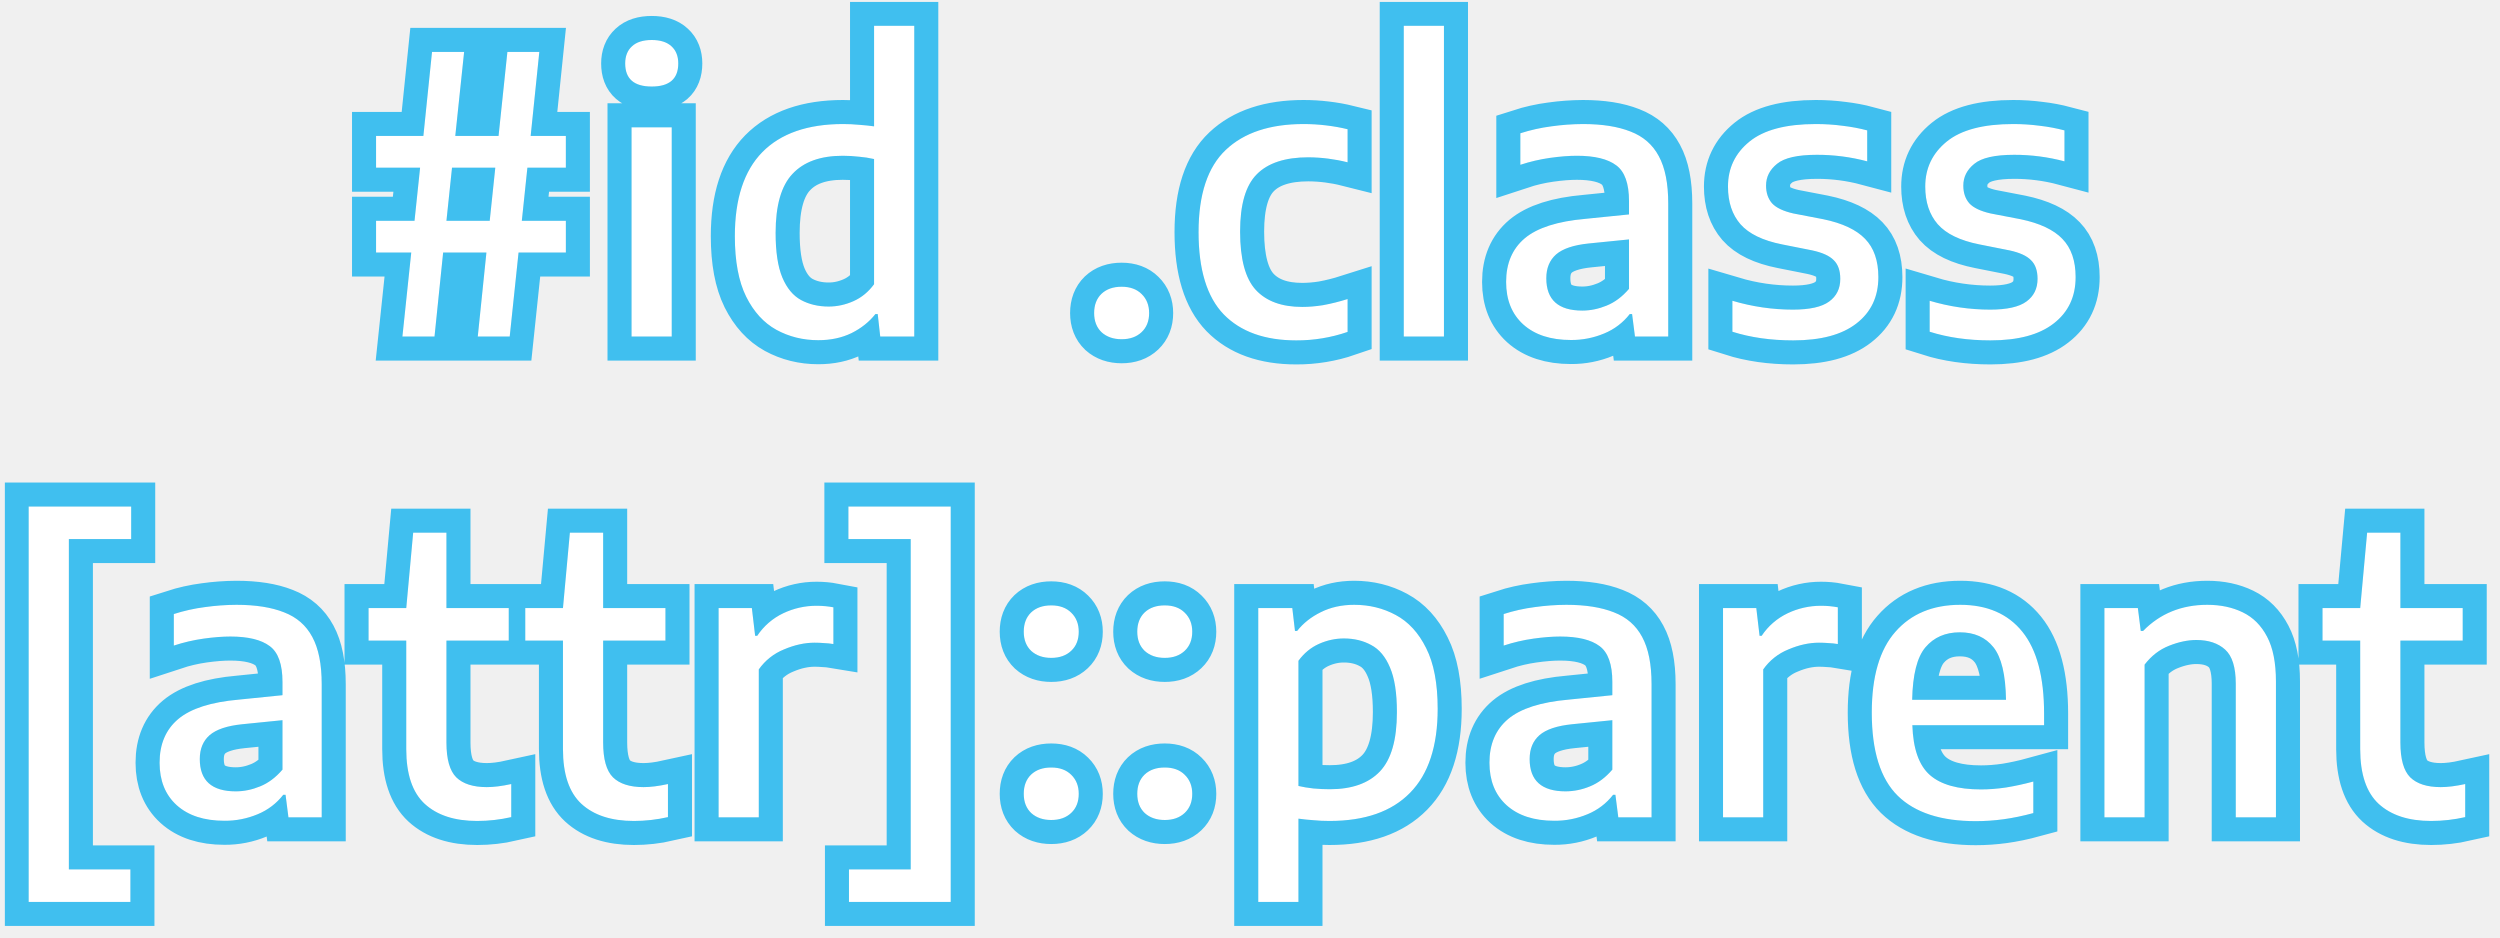
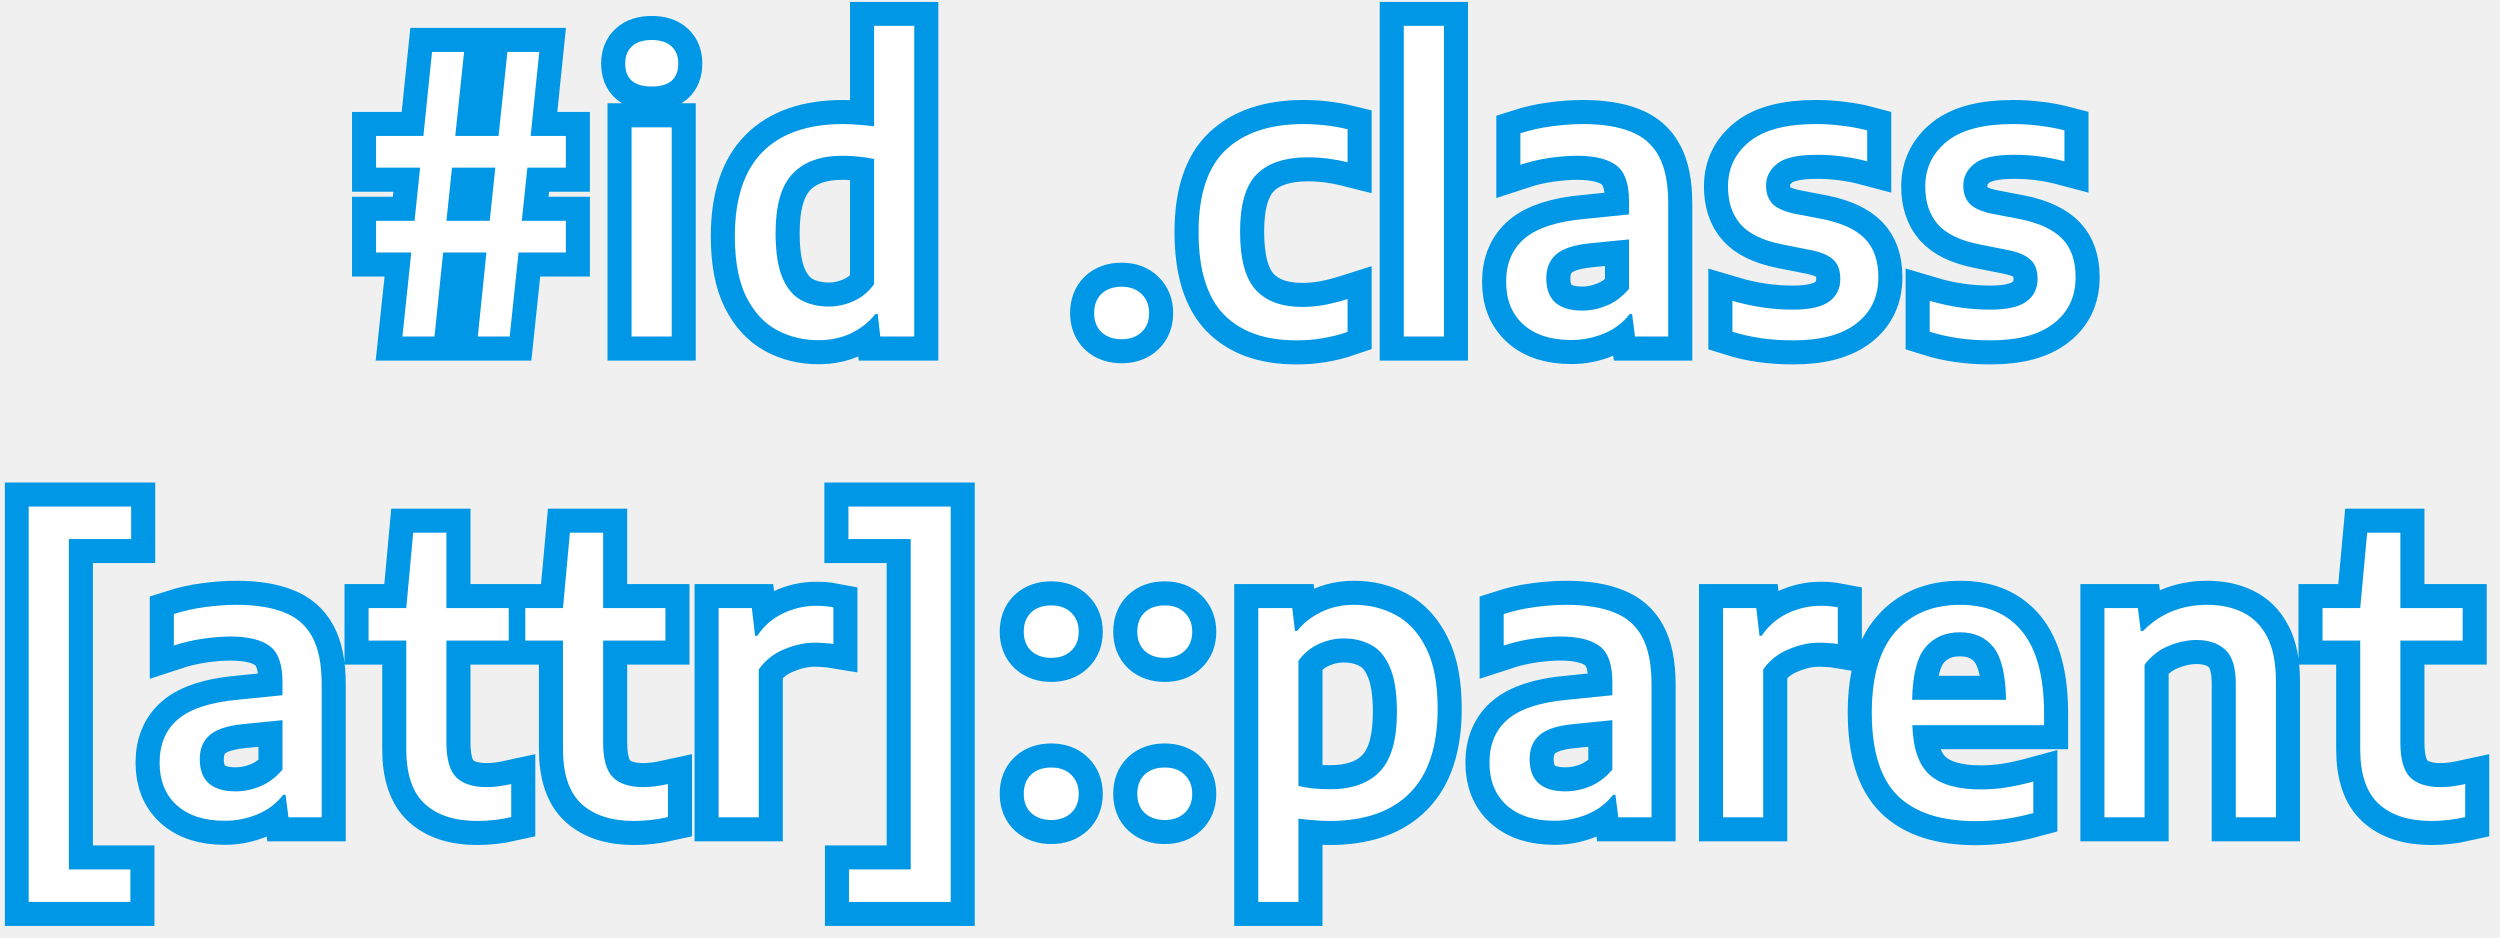
<svg xmlns="http://www.w3.org/2000/svg" width="208" height="78" fill="none">
  <mask id="path-1-outside-1_42:132" width="207" height="77" x=".385" y=".144" fill="#000" maskUnits="userSpaceOnUse">
    <path fill="#fff" d="M.385.144h207v77h-207z" />
    <path d="m33.48 28 .736-6.992h-2.928v-2.64h3.2l.464-4.416h-3.664v-2.64h3.936l.72-6.992h2.671l-.736 6.992h3.6l.736-6.992h2.656l-.72 6.992h2.928v2.64h-3.2l-.463 4.416h3.664v2.64h-3.936L42.408 28H39.75l.72-6.992h-3.6L36.151 28H33.48Zm3.664-9.632h3.6l.464-4.416h-3.6l-.464 4.416ZM52.544 28V10.592h3.344V28h-3.344Zm1.68-20.8c-1.472 0-2.208-.64-2.208-1.92 0-.608.186-1.083.56-1.424.373-.352.922-.528 1.648-.528.725 0 1.274.176 1.648.528.373.341.56.816.56 1.424 0 1.28-.736 1.92-2.209 1.92Zm13.858 21.104c-1.269 0-2.431-.288-3.487-.864-1.046-.576-1.883-1.493-2.512-2.752-.63-1.27-.944-2.95-.944-5.04 0-3.104.762-5.435 2.287-6.992 1.537-1.557 3.776-2.336 6.72-2.336.448 0 .897.021 1.344.064.449.032.86.075 1.233.128V2.144h3.344V28h-2.832l-.209-1.872h-.191c-.512.65-1.174 1.179-1.984 1.584-.811.395-1.734.592-2.769.592Zm.865-2.8c.703 0 1.391-.15 2.063-.448.672-.299 1.243-.768 1.712-1.408V13.232a8.59 8.59 0 0 0-1.231-.192c-.47-.053-.928-.08-1.376-.08-1.846 0-3.238.501-4.176 1.504-.94.992-1.408 2.63-1.408 4.912 0 1.579.186 2.816.56 3.712.373.885.89 1.51 1.552 1.872.671.363 1.44.544 2.303.544Zm24.373 2.72c-.683 0-1.237-.192-1.664-.576-.416-.395-.624-.928-.624-1.6s.203-1.205.608-1.6c.416-.395.976-.592 1.68-.592s1.259.203 1.664.608c.416.405.624.933.624 1.584 0 .661-.208 1.19-.624 1.584-.416.395-.97.592-1.664.592Zm14.528.096c-2.614 0-4.624-.72-6.032-2.16-1.398-1.45-2.096-3.733-2.096-6.848 0-3.136.757-5.419 2.272-6.848 1.514-1.43 3.669-2.144 6.464-2.144.629 0 1.253.037 1.872.112.629.075 1.226.181 1.792.32v2.752a13.699 13.699 0 0 0-3.264-.416c-1.931 0-3.36.47-4.288 1.408-.928.928-1.392 2.517-1.392 4.768 0 2.293.437 3.915 1.312 4.864.874.939 2.16 1.408 3.856 1.408.544 0 1.12-.048 1.728-.144a16.87 16.87 0 0 0 2.048-.512v2.736a12.96 12.96 0 0 1-4.272.704Zm8.945-.32V2.144h3.344V28h-3.344Zm13.908.288c-1.685 0-3.008-.432-3.968-1.296-.949-.864-1.424-2.043-1.424-3.536 0-1.547.518-2.757 1.552-3.632 1.046-.875 2.726-1.413 5.04-1.616l3.632-.368v-1.104c0-1.461-.352-2.453-1.056-2.976-.704-.533-1.797-.8-3.28-.8-.661 0-1.408.059-2.24.176a14.27 14.27 0 0 0-2.464.576v-2.624a14.562 14.562 0 0 1 2.576-.576 19.606 19.606 0 0 1 2.64-.192c1.59 0 2.907.208 3.952.624 1.056.405 1.84 1.088 2.352 2.048.523.96.784 2.272.784 3.936V28h-2.768l-.24-1.872h-.192a5.175 5.175 0 0 1-2.128 1.616 7 7 0 0 1-2.768.544Zm-2.048-5.136c0 1.792.998 2.688 2.992 2.688.683 0 1.36-.139 2.032-.416.683-.277 1.302-.741 1.856-1.392V19.92l-3.344.336c-1.258.128-2.165.432-2.72.912-.544.48-.816 1.141-.816 1.984Zm20.538 5.168c-1.856 0-3.541-.24-5.056-.72v-2.576c1.654.49 3.334.736 5.041.736 1.397 0 2.4-.224 3.008-.672.618-.448.927-1.077.927-1.888 0-.683-.181-1.2-.543-1.552-.352-.363-.95-.635-1.793-.816l-2.495-.496c-1.611-.32-2.769-.88-3.473-1.68-.693-.8-1.039-1.845-1.039-3.136 0-1.525.597-2.773 1.792-3.744 1.194-.97 3.034-1.456 5.519-1.456.768 0 1.51.048 2.224.144.726.085 1.409.213 2.049.384v2.576a16.14 16.14 0 0 0-4.192-.544c-1.601 0-2.704.25-3.312.752-.608.49-.912 1.093-.912 1.808 0 .597.165 1.088.496 1.472.341.373.933.656 1.776.848l2.496.48c1.589.33 2.746.875 3.472 1.632.736.757 1.104 1.819 1.104 3.184 0 1.632-.608 2.917-1.824 3.856-1.206.939-2.961 1.408-5.265 1.408Zm16.413 0c-1.856 0-3.541-.24-5.056-.72v-2.576a17.62 17.62 0 0 0 5.04.736c1.397 0 2.4-.224 3.008-.672.619-.448.928-1.077.928-1.888 0-.683-.181-1.2-.544-1.552-.352-.363-.949-.635-1.792-.816l-2.496-.496c-1.611-.32-2.768-.88-3.472-1.68-.693-.8-1.04-1.845-1.04-3.136 0-1.525.597-2.773 1.792-3.744 1.195-.97 3.035-1.456 5.52-1.456a16.7 16.7 0 0 1 2.224.144 14.54 14.54 0 0 1 2.048.384v2.576a16.14 16.14 0 0 0-4.192-.544c-1.6 0-2.704.25-3.312.752-.608.49-.912 1.093-.912 1.808 0 .597.165 1.088.496 1.472.341.373.933.656 1.776.848l2.496.48c1.589.33 2.747.875 3.472 1.632.736.757 1.104 1.819 1.104 3.184 0 1.632-.608 2.917-1.824 3.856-1.205.939-2.96 1.408-5.264 1.408ZM2.385 75.04V42.144h8.529v2.704H5.73v27.488h5.12v2.704H2.386Zm16.285-6.752c-1.685 0-3.008-.432-3.968-1.296-.95-.864-1.424-2.043-1.424-3.536 0-1.547.517-2.757 1.552-3.632 1.045-.875 2.725-1.413 5.04-1.616l3.632-.368v-1.104c0-1.461-.352-2.453-1.056-2.976-.704-.533-1.797-.8-3.28-.8-.661 0-1.408.059-2.24.176a14.27 14.27 0 0 0-2.464.576v-2.624a14.542 14.542 0 0 1 2.576-.576 19.599 19.599 0 0 1 2.64-.192c1.59 0 2.907.208 3.952.624 1.056.405 1.84 1.088 2.352 2.048.523.96.784 2.272.784 3.936V68h-2.768l-.24-1.872h-.192a5.18 5.18 0 0 1-2.128 1.616 7.002 7.002 0 0 1-2.768.544Zm-2.048-5.136c0 1.792.997 2.688 2.992 2.688.683 0 1.36-.139 2.032-.416.683-.277 1.301-.741 1.856-1.392V59.92l-3.344.336c-1.259.128-2.165.432-2.72.912-.544.48-.816 1.141-.816 1.984Zm23.082 5.152c-1.877 0-3.333-.475-4.368-1.424-1.024-.95-1.536-2.47-1.536-4.56v-9.024h-3.136v-2.704H33.8l.576-6.272h2.768v6.272h5.184v2.704h-5.184v8.48c0 1.387.272 2.352.816 2.896.555.544 1.403.816 2.544.816.576 0 1.254-.085 2.032-.256v2.752c-.938.213-1.882.32-2.832.32Zm13.038 0c-1.878 0-3.334-.475-4.368-1.424-1.024-.95-1.536-2.47-1.536-4.56v-9.024h-3.136v-2.704h3.136l.576-6.272h2.768v6.272h5.184v2.704h-5.184v8.48c0 1.387.272 2.352.816 2.896.554.544 1.402.816 2.544.816.576 0 1.253-.085 2.032-.256v2.752c-.939.213-1.883.32-2.832.32ZM59.787 68V50.592h2.768l.272 2.304h.176a5.364 5.364 0 0 1 2.16-1.872 6.402 6.402 0 0 1 2.784-.624c.48 0 .944.043 1.392.128v3.056a6.295 6.295 0 0 0-.784-.08 9.455 9.455 0 0 0-.784-.032c-.821 0-1.67.187-2.544.56a4.692 4.692 0 0 0-2.096 1.664V68h-3.344Zm10.848 7.04v-2.704h5.136V44.848h-5.184v-2.704H79.1V75.04h-8.464Zm16.829-6.816c-.683 0-1.238-.192-1.664-.576-.416-.395-.624-.928-.624-1.6s.202-1.205.608-1.6c.416-.395.976-.592 1.68-.592s1.258.203 1.664.608c.416.405.624.933.624 1.584 0 .661-.208 1.19-.624 1.584-.416.395-.97.592-1.664.592Zm0-13.488c-.683 0-1.238-.192-1.664-.576-.416-.395-.624-.928-.624-1.6s.202-1.205.608-1.6c.416-.395.976-.592 1.68-.592s1.258.203 1.664.608c.416.405.624.933.624 1.584 0 .661-.208 1.19-.624 1.584-.416.395-.97.592-1.664.592Zm9.443 13.488c-.682 0-1.237-.192-1.663-.576-.416-.395-.624-.928-.624-1.6s.202-1.205.608-1.6c.416-.395.976-.592 1.68-.592s1.258.203 1.663.608c.416.405.624.933.624 1.584 0 .661-.207 1.19-.623 1.584-.416.395-.971.592-1.665.592Zm0-13.488c-.682 0-1.237-.192-1.663-.576-.416-.395-.624-.928-.624-1.6s.202-1.205.608-1.6c.416-.395.976-.592 1.68-.592s1.258.203 1.663.608c.416.405.624.933.624 1.584 0 .661-.207 1.19-.623 1.584-.416.395-.971.592-1.665.592Zm7.78 20.304V50.592h2.832l.224 1.904h.176c.512-.65 1.174-1.173 1.984-1.568.811-.405 1.734-.608 2.768-.608 1.259 0 2.411.283 3.456.848 1.056.565 1.899 1.483 2.528 2.752.64 1.259.96 2.944.96 5.056 0 3.104-.768 5.435-2.304 6.992-1.525 1.557-3.76 2.336-6.704 2.336-.448 0-.896-.021-1.344-.064a17.709 17.709 0 0 1-1.232-.128v6.928h-3.344Zm5.952-9.376c1.846 0 3.238-.496 4.176-1.488.939-.992 1.408-2.635 1.408-4.928 0-1.59-.192-2.827-.576-3.712-.373-.896-.896-1.52-1.568-1.872-.661-.363-1.418-.544-2.272-.544-.704 0-1.392.15-2.064.448-.672.299-1.242.768-1.712 1.408v10.416c.352.085.763.155 1.232.208.47.043.928.064 1.376.064Zm18.675 2.624c-1.686 0-3.008-.432-3.968-1.296-.95-.864-1.424-2.043-1.424-3.536 0-1.547.517-2.757 1.552-3.632 1.045-.875 2.725-1.413 5.04-1.616l3.632-.368v-1.104c0-1.461-.352-2.453-1.056-2.976-.704-.533-1.798-.8-3.28-.8-.662 0-1.408.059-2.24.176-.832.117-1.654.31-2.464.576v-2.624a14.522 14.522 0 0 1 2.576-.576 19.583 19.583 0 0 1 2.64-.192c1.589 0 2.906.208 3.952.624 1.056.405 1.84 1.088 2.352 2.048.522.96.784 2.272.784 3.936V68h-2.768l-.24-1.872h-.192a5.181 5.181 0 0 1-2.128 1.616 7.004 7.004 0 0 1-2.768.544Zm-2.048-5.136c0 1.792.997 2.688 2.992 2.688a5.29 5.29 0 0 0 2.032-.416c.682-.277 1.301-.741 1.856-1.392V59.92l-3.344.336c-1.259.128-2.166.432-2.72.912-.544.48-.816 1.141-.816 1.984ZM143.356 68V50.592h2.768l.272 2.304h.176a5.36 5.36 0 0 1 2.16-1.872 6.404 6.404 0 0 1 2.784-.624c.48 0 .944.043 1.392.128v3.056a6.288 6.288 0 0 0-.784-.08 9.447 9.447 0 0 0-.784-.032c-.821 0-1.669.187-2.544.56a4.691 4.691 0 0 0-2.096 1.664V68h-3.344Zm21.032.32c-2.89 0-5.056-.704-6.496-2.112-1.44-1.419-2.16-3.723-2.16-6.912 0-3.008.656-5.253 1.968-6.736 1.312-1.493 3.11-2.24 5.392-2.24 2.24 0 3.963.747 5.168 2.24 1.206 1.493 1.808 3.765 1.808 6.816v.96h-10.96c.064 1.963.55 3.344 1.456 4.144.907.8 2.326 1.2 4.256 1.2.662 0 1.355-.053 2.08-.16a22.433 22.433 0 0 0 2.272-.496v2.624c-.864.235-1.685.405-2.464.512-.778.107-1.552.16-2.32.16Zm-1.328-15.712c-1.205 0-2.16.416-2.864 1.248-.693.821-1.061 2.277-1.104 4.368h7.808c-.032-2.08-.378-3.536-1.04-4.368-.661-.832-1.594-1.248-2.8-1.248ZM175.087 68V50.592h2.784l.24 1.904h.192c1.419-1.45 3.2-2.176 5.344-2.176 1.11 0 2.091.208 2.944.624.864.416 1.542 1.093 2.032 2.032.491.928.736 2.17.736 3.728V68h-3.344V56.88c0-1.355-.293-2.299-.88-2.832-.586-.533-1.386-.8-2.4-.8-.714 0-1.472.16-2.272.48-.789.31-1.466.832-2.032 1.568V68h-3.344Zm27.186.304c-1.877 0-3.333-.475-4.368-1.424-1.024-.95-1.536-2.47-1.536-4.56v-9.024h-3.136v-2.704h3.136l.576-6.272h2.768v6.272h5.184v2.704h-5.184v8.48c0 1.387.272 2.352.816 2.896.555.544 1.403.816 2.544.816.576 0 1.253-.085 2.032-.256v2.752c-.939.213-1.883.32-2.832.32Z" />
  </mask>
  <path fill="#fff" d="m33.48 28 .736-6.992h-2.928v-2.64h3.2l.464-4.416h-3.664v-2.64h3.936l.72-6.992h2.671l-.736 6.992h3.6l.736-6.992h2.656l-.72 6.992h2.928v2.64h-3.2l-.463 4.416h3.664v2.64h-3.936L42.408 28H39.75l.72-6.992h-3.6L36.151 28H33.48Zm3.664-9.632h3.6l.464-4.416h-3.6l-.464 4.416ZM52.544 28V10.592h3.344V28h-3.344Zm1.68-20.8c-1.472 0-2.208-.64-2.208-1.92 0-.608.186-1.083.56-1.424.373-.352.922-.528 1.648-.528.725 0 1.274.176 1.648.528.373.341.56.816.56 1.424 0 1.28-.736 1.92-2.209 1.92Zm13.858 21.104c-1.269 0-2.431-.288-3.487-.864-1.046-.576-1.883-1.493-2.512-2.752-.63-1.27-.944-2.95-.944-5.04 0-3.104.762-5.435 2.287-6.992 1.537-1.557 3.776-2.336 6.72-2.336.448 0 .897.021 1.344.064.449.032.86.075 1.233.128V2.144h3.344V28h-2.832l-.209-1.872h-.191c-.512.65-1.174 1.179-1.984 1.584-.811.395-1.734.592-2.769.592Zm.865-2.8c.703 0 1.391-.15 2.063-.448.672-.299 1.243-.768 1.712-1.408V13.232a8.59 8.59 0 0 0-1.231-.192c-.47-.053-.928-.08-1.376-.08-1.846 0-3.238.501-4.176 1.504-.94.992-1.408 2.63-1.408 4.912 0 1.579.186 2.816.56 3.712.373.885.89 1.51 1.552 1.872.671.363 1.44.544 2.303.544Zm24.373 2.72c-.683 0-1.237-.192-1.664-.576-.416-.395-.624-.928-.624-1.6s.203-1.205.608-1.6c.416-.395.976-.592 1.68-.592s1.259.203 1.664.608c.416.405.624.933.624 1.584 0 .661-.208 1.19-.624 1.584-.416.395-.97.592-1.664.592Zm14.528.096c-2.614 0-4.624-.72-6.032-2.16-1.398-1.45-2.096-3.733-2.096-6.848 0-3.136.757-5.419 2.272-6.848 1.514-1.43 3.669-2.144 6.464-2.144.629 0 1.253.037 1.872.112.629.075 1.226.181 1.792.32v2.752a13.699 13.699 0 0 0-3.264-.416c-1.931 0-3.36.47-4.288 1.408-.928.928-1.392 2.517-1.392 4.768 0 2.293.437 3.915 1.312 4.864.874.939 2.16 1.408 3.856 1.408.544 0 1.12-.048 1.728-.144a16.87 16.87 0 0 0 2.048-.512v2.736a12.96 12.96 0 0 1-4.272.704Zm8.945-.32V2.144h3.344V28h-3.344Zm13.908.288c-1.685 0-3.008-.432-3.968-1.296-.949-.864-1.424-2.043-1.424-3.536 0-1.547.518-2.757 1.552-3.632 1.046-.875 2.726-1.413 5.04-1.616l3.632-.368v-1.104c0-1.461-.352-2.453-1.056-2.976-.704-.533-1.797-.8-3.28-.8-.661 0-1.408.059-2.24.176a14.27 14.27 0 0 0-2.464.576v-2.624a14.562 14.562 0 0 1 2.576-.576 19.606 19.606 0 0 1 2.64-.192c1.59 0 2.907.208 3.952.624 1.056.405 1.84 1.088 2.352 2.048.523.96.784 2.272.784 3.936V28h-2.768l-.24-1.872h-.192a5.175 5.175 0 0 1-2.128 1.616 7 7 0 0 1-2.768.544Zm-2.048-5.136c0 1.792.998 2.688 2.992 2.688.683 0 1.36-.139 2.032-.416.683-.277 1.302-.741 1.856-1.392V19.92l-3.344.336c-1.258.128-2.165.432-2.72.912-.544.48-.816 1.141-.816 1.984Zm20.538 5.168c-1.856 0-3.541-.24-5.056-.72v-2.576c1.654.49 3.334.736 5.041.736 1.397 0 2.4-.224 3.008-.672.618-.448.927-1.077.927-1.888 0-.683-.181-1.2-.543-1.552-.352-.363-.95-.635-1.793-.816l-2.495-.496c-1.611-.32-2.769-.88-3.473-1.68-.693-.8-1.039-1.845-1.039-3.136 0-1.525.597-2.773 1.792-3.744 1.194-.97 3.034-1.456 5.519-1.456.768 0 1.51.048 2.224.144.726.085 1.409.213 2.049.384v2.576a16.14 16.14 0 0 0-4.192-.544c-1.601 0-2.704.25-3.312.752-.608.49-.912 1.093-.912 1.808 0 .597.165 1.088.496 1.472.341.373.933.656 1.776.848l2.496.48c1.589.33 2.746.875 3.472 1.632.736.757 1.104 1.819 1.104 3.184 0 1.632-.608 2.917-1.824 3.856-1.206.939-2.961 1.408-5.265 1.408Zm16.413 0c-1.856 0-3.541-.24-5.056-.72v-2.576a17.62 17.62 0 0 0 5.04.736c1.397 0 2.4-.224 3.008-.672.619-.448.928-1.077.928-1.888 0-.683-.181-1.2-.544-1.552-.352-.363-.949-.635-1.792-.816l-2.496-.496c-1.611-.32-2.768-.88-3.472-1.68-.693-.8-1.04-1.845-1.04-3.136 0-1.525.597-2.773 1.792-3.744 1.195-.97 3.035-1.456 5.52-1.456a16.7 16.7 0 0 1 2.224.144 14.54 14.54 0 0 1 2.048.384v2.576a16.14 16.14 0 0 0-4.192-.544c-1.6 0-2.704.25-3.312.752-.608.49-.912 1.093-.912 1.808 0 .597.165 1.088.496 1.472.341.373.933.656 1.776.848l2.496.48c1.589.33 2.747.875 3.472 1.632.736.757 1.104 1.819 1.104 3.184 0 1.632-.608 2.917-1.824 3.856-1.205.939-2.96 1.408-5.264 1.408ZM2.385 75.04V42.144h8.529v2.704H5.73v27.488h5.12v2.704H2.386Zm16.285-6.752c-1.685 0-3.008-.432-3.968-1.296-.95-.864-1.424-2.043-1.424-3.536 0-1.547.517-2.757 1.552-3.632 1.045-.875 2.725-1.413 5.04-1.616l3.632-.368v-1.104c0-1.461-.352-2.453-1.056-2.976-.704-.533-1.797-.8-3.28-.8-.661 0-1.408.059-2.24.176a14.27 14.27 0 0 0-2.464.576v-2.624a14.542 14.542 0 0 1 2.576-.576 19.599 19.599 0 0 1 2.64-.192c1.59 0 2.907.208 3.952.624 1.056.405 1.84 1.088 2.352 2.048.523.96.784 2.272.784 3.936V68h-2.768l-.24-1.872h-.192a5.18 5.18 0 0 1-2.128 1.616 7.002 7.002 0 0 1-2.768.544Zm-2.048-5.136c0 1.792.997 2.688 2.992 2.688.683 0 1.36-.139 2.032-.416.683-.277 1.301-.741 1.856-1.392V59.92l-3.344.336c-1.259.128-2.165.432-2.72.912-.544.48-.816 1.141-.816 1.984Zm23.082 5.152c-1.877 0-3.333-.475-4.368-1.424-1.024-.95-1.536-2.47-1.536-4.56v-9.024h-3.136v-2.704H33.8l.576-6.272h2.768v6.272h5.184v2.704h-5.184v8.48c0 1.387.272 2.352.816 2.896.555.544 1.403.816 2.544.816.576 0 1.254-.085 2.032-.256v2.752c-.938.213-1.882.32-2.832.32Zm13.038 0c-1.878 0-3.334-.475-4.368-1.424-1.024-.95-1.536-2.47-1.536-4.56v-9.024h-3.136v-2.704h3.136l.576-6.272h2.768v6.272h5.184v2.704h-5.184v8.48c0 1.387.272 2.352.816 2.896.554.544 1.402.816 2.544.816.576 0 1.253-.085 2.032-.256v2.752c-.939.213-1.883.32-2.832.32ZM59.787 68V50.592h2.768l.272 2.304h.176a5.364 5.364 0 0 1 2.16-1.872 6.402 6.402 0 0 1 2.784-.624c.48 0 .944.043 1.392.128v3.056a6.295 6.295 0 0 0-.784-.08 9.455 9.455 0 0 0-.784-.032c-.821 0-1.67.187-2.544.56a4.692 4.692 0 0 0-2.096 1.664V68h-3.344Zm10.848 7.04v-2.704h5.136V44.848h-5.184v-2.704H79.1V75.04h-8.464Zm16.829-6.816c-.683 0-1.238-.192-1.664-.576-.416-.395-.624-.928-.624-1.6s.202-1.205.608-1.6c.416-.395.976-.592 1.68-.592s1.258.203 1.664.608c.416.405.624.933.624 1.584 0 .661-.208 1.19-.624 1.584-.416.395-.97.592-1.664.592Zm0-13.488c-.683 0-1.238-.192-1.664-.576-.416-.395-.624-.928-.624-1.6s.202-1.205.608-1.6c.416-.395.976-.592 1.68-.592s1.258.203 1.664.608c.416.405.624.933.624 1.584 0 .661-.208 1.19-.624 1.584-.416.395-.97.592-1.664.592Zm9.443 13.488c-.682 0-1.237-.192-1.663-.576-.416-.395-.624-.928-.624-1.6s.202-1.205.608-1.6c.416-.395.976-.592 1.68-.592s1.258.203 1.663.608c.416.405.624.933.624 1.584 0 .661-.207 1.19-.623 1.584-.416.395-.971.592-1.665.592Zm0-13.488c-.682 0-1.237-.192-1.663-.576-.416-.395-.624-.928-.624-1.6s.202-1.205.608-1.6c.416-.395.976-.592 1.68-.592s1.258.203 1.663.608c.416.405.624.933.624 1.584 0 .661-.207 1.19-.623 1.584-.416.395-.971.592-1.665.592Zm7.78 20.304V50.592h2.832l.224 1.904h.176c.512-.65 1.174-1.173 1.984-1.568.811-.405 1.734-.608 2.768-.608 1.259 0 2.411.283 3.456.848 1.056.565 1.899 1.483 2.528 2.752.64 1.259.96 2.944.96 5.056 0 3.104-.768 5.435-2.304 6.992-1.525 1.557-3.76 2.336-6.704 2.336-.448 0-.896-.021-1.344-.064a17.709 17.709 0 0 1-1.232-.128v6.928h-3.344Zm5.952-9.376c1.846 0 3.238-.496 4.176-1.488.939-.992 1.408-2.635 1.408-4.928 0-1.59-.192-2.827-.576-3.712-.373-.896-.896-1.52-1.568-1.872-.661-.363-1.418-.544-2.272-.544-.704 0-1.392.15-2.064.448-.672.299-1.242.768-1.712 1.408v10.416c.352.085.763.155 1.232.208.47.043.928.064 1.376.064Zm18.675 2.624c-1.686 0-3.008-.432-3.968-1.296-.95-.864-1.424-2.043-1.424-3.536 0-1.547.517-2.757 1.552-3.632 1.045-.875 2.725-1.413 5.04-1.616l3.632-.368v-1.104c0-1.461-.352-2.453-1.056-2.976-.704-.533-1.798-.8-3.28-.8-.662 0-1.408.059-2.24.176-.832.117-1.654.31-2.464.576v-2.624a14.522 14.522 0 0 1 2.576-.576 19.583 19.583 0 0 1 2.64-.192c1.589 0 2.906.208 3.952.624 1.056.405 1.84 1.088 2.352 2.048.522.96.784 2.272.784 3.936V68h-2.768l-.24-1.872h-.192a5.181 5.181 0 0 1-2.128 1.616 7.004 7.004 0 0 1-2.768.544Zm-2.048-5.136c0 1.792.997 2.688 2.992 2.688a5.29 5.29 0 0 0 2.032-.416c.682-.277 1.301-.741 1.856-1.392V59.92l-3.344.336c-1.259.128-2.166.432-2.72.912-.544.48-.816 1.141-.816 1.984ZM143.356 68V50.592h2.768l.272 2.304h.176a5.36 5.36 0 0 1 2.16-1.872 6.404 6.404 0 0 1 2.784-.624c.48 0 .944.043 1.392.128v3.056a6.288 6.288 0 0 0-.784-.08 9.447 9.447 0 0 0-.784-.032c-.821 0-1.669.187-2.544.56a4.691 4.691 0 0 0-2.096 1.664V68h-3.344Zm21.032.32c-2.89 0-5.056-.704-6.496-2.112-1.44-1.419-2.16-3.723-2.16-6.912 0-3.008.656-5.253 1.968-6.736 1.312-1.493 3.11-2.24 5.392-2.24 2.24 0 3.963.747 5.168 2.24 1.206 1.493 1.808 3.765 1.808 6.816v.96h-10.96c.064 1.963.55 3.344 1.456 4.144.907.8 2.326 1.2 4.256 1.2.662 0 1.355-.053 2.08-.16a22.433 22.433 0 0 0 2.272-.496v2.624c-.864.235-1.685.405-2.464.512-.778.107-1.552.16-2.32.16Zm-1.328-15.712c-1.205 0-2.16.416-2.864 1.248-.693.821-1.061 2.277-1.104 4.368h7.808c-.032-2.08-.378-3.536-1.04-4.368-.661-.832-1.594-1.248-2.8-1.248ZM175.087 68V50.592h2.784l.24 1.904h.192c1.419-1.45 3.2-2.176 5.344-2.176 1.11 0 2.091.208 2.944.624.864.416 1.542 1.093 2.032 2.032.491.928.736 2.17.736 3.728V68h-3.344V56.88c0-1.355-.293-2.299-.88-2.832-.586-.533-1.386-.8-2.4-.8-.714 0-1.472.16-2.272.48-.789.31-1.466.832-2.032 1.568V68h-3.344Zm27.186.304c-1.877 0-3.333-.475-4.368-1.424-1.024-.95-1.536-2.47-1.536-4.56v-9.024h-3.136v-2.704h3.136l.576-6.272h2.768v6.272h5.184v2.704h-5.184v8.48c0 1.387.272 2.352.816 2.896.555.544 1.403.816 2.544.816.576 0 1.253-.085 2.032-.256v2.752c-.939.213-1.883.32-2.832.32Z" />
-   <path stroke="#40BFEF" stroke-width="4" d="m33.48 28 .736-6.992h-2.928v-2.64h3.2l.464-4.416h-3.664v-2.64h3.936l.72-6.992h2.671l-.736 6.992h3.6l.736-6.992h2.656l-.72 6.992h2.928v2.64h-3.2l-.463 4.416h3.664v2.64h-3.936L42.408 28H39.75l.72-6.992h-3.6L36.151 28H33.48Zm3.664-9.632h3.6l.464-4.416h-3.6l-.464 4.416ZM52.544 28V10.592h3.344V28h-3.344Zm1.68-20.8c-1.472 0-2.208-.64-2.208-1.92 0-.608.186-1.083.56-1.424.373-.352.922-.528 1.648-.528.725 0 1.274.176 1.648.528.373.341.56.816.56 1.424 0 1.28-.736 1.92-2.209 1.92Zm13.858 21.104c-1.269 0-2.431-.288-3.487-.864-1.046-.576-1.883-1.493-2.512-2.752-.63-1.27-.944-2.95-.944-5.04 0-3.104.762-5.435 2.287-6.992 1.537-1.557 3.776-2.336 6.72-2.336.448 0 .897.021 1.344.064.449.032.86.075 1.233.128V2.144h3.344V28h-2.832l-.209-1.872h-.191c-.512.65-1.174 1.179-1.984 1.584-.811.395-1.734.592-2.769.592Zm.865-2.8c.703 0 1.391-.15 2.063-.448.672-.299 1.243-.768 1.712-1.408V13.232a8.59 8.59 0 0 0-1.231-.192c-.47-.053-.928-.08-1.376-.08-1.846 0-3.238.501-4.176 1.504-.94.992-1.408 2.63-1.408 4.912 0 1.579.186 2.816.56 3.712.373.885.89 1.51 1.552 1.872.671.363 1.44.544 2.303.544Zm24.373 2.72c-.683 0-1.237-.192-1.664-.576-.416-.395-.624-.928-.624-1.6s.203-1.205.608-1.6c.416-.395.976-.592 1.68-.592s1.259.203 1.664.608c.416.405.624.933.624 1.584 0 .661-.208 1.19-.624 1.584-.416.395-.97.592-1.664.592Zm14.528.096c-2.614 0-4.624-.72-6.032-2.16-1.398-1.45-2.096-3.733-2.096-6.848 0-3.136.757-5.419 2.272-6.848 1.514-1.43 3.669-2.144 6.464-2.144.629 0 1.253.037 1.872.112.629.075 1.226.181 1.792.32v2.752a13.699 13.699 0 0 0-3.264-.416c-1.931 0-3.36.47-4.288 1.408-.928.928-1.392 2.517-1.392 4.768 0 2.293.437 3.915 1.312 4.864.874.939 2.16 1.408 3.856 1.408.544 0 1.12-.048 1.728-.144a16.87 16.87 0 0 0 2.048-.512v2.736a12.96 12.96 0 0 1-4.272.704Zm8.945-.32V2.144h3.344V28h-3.344Zm13.908.288c-1.685 0-3.008-.432-3.968-1.296-.949-.864-1.424-2.043-1.424-3.536 0-1.547.518-2.757 1.552-3.632 1.046-.875 2.726-1.413 5.04-1.616l3.632-.368v-1.104c0-1.461-.352-2.453-1.056-2.976-.704-.533-1.797-.8-3.28-.8-.661 0-1.408.059-2.24.176a14.27 14.27 0 0 0-2.464.576v-2.624a14.562 14.562 0 0 1 2.576-.576 19.606 19.606 0 0 1 2.64-.192c1.59 0 2.907.208 3.952.624 1.056.405 1.84 1.088 2.352 2.048.523.96.784 2.272.784 3.936V28h-2.768l-.24-1.872h-.192a5.175 5.175 0 0 1-2.128 1.616 7 7 0 0 1-2.768.544Zm-2.048-5.136c0 1.792.998 2.688 2.992 2.688.683 0 1.36-.139 2.032-.416.683-.277 1.302-.741 1.856-1.392V19.92l-3.344.336c-1.258.128-2.165.432-2.72.912-.544.48-.816 1.141-.816 1.984Zm20.538 5.168c-1.856 0-3.541-.24-5.056-.72v-2.576c1.654.49 3.334.736 5.041.736 1.397 0 2.4-.224 3.008-.672.618-.448.927-1.077.927-1.888 0-.683-.181-1.2-.543-1.552-.352-.363-.95-.635-1.793-.816l-2.495-.496c-1.611-.32-2.769-.88-3.473-1.68-.693-.8-1.039-1.845-1.039-3.136 0-1.525.597-2.773 1.792-3.744 1.194-.97 3.034-1.456 5.519-1.456.768 0 1.51.048 2.224.144.726.085 1.409.213 2.049.384v2.576a16.14 16.14 0 0 0-4.192-.544c-1.601 0-2.704.25-3.312.752-.608.49-.912 1.093-.912 1.808 0 .597.165 1.088.496 1.472.341.373.933.656 1.776.848l2.496.48c1.589.33 2.746.875 3.472 1.632.736.757 1.104 1.819 1.104 3.184 0 1.632-.608 2.917-1.824 3.856-1.206.939-2.961 1.408-5.265 1.408Zm16.413 0c-1.856 0-3.541-.24-5.056-.72v-2.576a17.62 17.62 0 0 0 5.04.736c1.397 0 2.4-.224 3.008-.672.619-.448.928-1.077.928-1.888 0-.683-.181-1.2-.544-1.552-.352-.363-.949-.635-1.792-.816l-2.496-.496c-1.611-.32-2.768-.88-3.472-1.68-.693-.8-1.04-1.845-1.04-3.136 0-1.525.597-2.773 1.792-3.744 1.195-.97 3.035-1.456 5.52-1.456a16.7 16.7 0 0 1 2.224.144 14.54 14.54 0 0 1 2.048.384v2.576a16.14 16.14 0 0 0-4.192-.544c-1.6 0-2.704.25-3.312.752-.608.49-.912 1.093-.912 1.808 0 .597.165 1.088.496 1.472.341.373.933.656 1.776.848l2.496.48c1.589.33 2.747.875 3.472 1.632.736.757 1.104 1.819 1.104 3.184 0 1.632-.608 2.917-1.824 3.856-1.205.939-2.96 1.408-5.264 1.408ZM2.385 75.04V42.144h8.529v2.704H5.73v27.488h5.12v2.704H2.386Zm16.285-6.752c-1.685 0-3.008-.432-3.968-1.296-.95-.864-1.424-2.043-1.424-3.536 0-1.547.517-2.757 1.552-3.632 1.045-.875 2.725-1.413 5.04-1.616l3.632-.368v-1.104c0-1.461-.352-2.453-1.056-2.976-.704-.533-1.797-.8-3.28-.8-.661 0-1.408.059-2.24.176a14.27 14.27 0 0 0-2.464.576v-2.624a14.542 14.542 0 0 1 2.576-.576 19.599 19.599 0 0 1 2.64-.192c1.59 0 2.907.208 3.952.624 1.056.405 1.84 1.088 2.352 2.048.523.96.784 2.272.784 3.936V68h-2.768l-.24-1.872h-.192a5.18 5.18 0 0 1-2.128 1.616 7.002 7.002 0 0 1-2.768.544Zm-2.048-5.136c0 1.792.997 2.688 2.992 2.688.683 0 1.36-.139 2.032-.416.683-.277 1.301-.741 1.856-1.392V59.92l-3.344.336c-1.259.128-2.165.432-2.72.912-.544.48-.816 1.141-.816 1.984Zm23.082 5.152c-1.877 0-3.333-.475-4.368-1.424-1.024-.95-1.536-2.47-1.536-4.56v-9.024h-3.136v-2.704H33.8l.576-6.272h2.768v6.272h5.184v2.704h-5.184v8.48c0 1.387.272 2.352.816 2.896.555.544 1.403.816 2.544.816.576 0 1.254-.085 2.032-.256v2.752c-.938.213-1.882.32-2.832.32Zm13.038 0c-1.878 0-3.334-.475-4.368-1.424-1.024-.95-1.536-2.47-1.536-4.56v-9.024h-3.136v-2.704h3.136l.576-6.272h2.768v6.272h5.184v2.704h-5.184v8.48c0 1.387.272 2.352.816 2.896.554.544 1.402.816 2.544.816.576 0 1.253-.085 2.032-.256v2.752c-.939.213-1.883.32-2.832.32ZM59.787 68V50.592h2.768l.272 2.304h.176a5.364 5.364 0 0 1 2.16-1.872 6.402 6.402 0 0 1 2.784-.624c.48 0 .944.043 1.392.128v3.056a6.295 6.295 0 0 0-.784-.08 9.455 9.455 0 0 0-.784-.032c-.821 0-1.67.187-2.544.56a4.692 4.692 0 0 0-2.096 1.664V68h-3.344Zm10.848 7.04v-2.704h5.136V44.848h-5.184v-2.704H79.1V75.04h-8.464Zm16.829-6.816c-.683 0-1.238-.192-1.664-.576-.416-.395-.624-.928-.624-1.6s.202-1.205.608-1.6c.416-.395.976-.592 1.68-.592s1.258.203 1.664.608c.416.405.624.933.624 1.584 0 .661-.208 1.19-.624 1.584-.416.395-.97.592-1.664.592Zm0-13.488c-.683 0-1.238-.192-1.664-.576-.416-.395-.624-.928-.624-1.6s.202-1.205.608-1.6c.416-.395.976-.592 1.68-.592s1.258.203 1.664.608c.416.405.624.933.624 1.584 0 .661-.208 1.19-.624 1.584-.416.395-.97.592-1.664.592Zm9.443 13.488c-.682 0-1.237-.192-1.663-.576-.416-.395-.624-.928-.624-1.6s.202-1.205.608-1.6c.416-.395.976-.592 1.68-.592s1.258.203 1.663.608c.416.405.624.933.624 1.584 0 .661-.207 1.19-.623 1.584-.416.395-.971.592-1.665.592Zm0-13.488c-.682 0-1.237-.192-1.663-.576-.416-.395-.624-.928-.624-1.6s.202-1.205.608-1.6c.416-.395.976-.592 1.68-.592s1.258.203 1.663.608c.416.405.624.933.624 1.584 0 .661-.207 1.19-.623 1.584-.416.395-.971.592-1.665.592Zm7.78 20.304V50.592h2.832l.224 1.904h.176c.512-.65 1.174-1.173 1.984-1.568.811-.405 1.734-.608 2.768-.608 1.259 0 2.411.283 3.456.848 1.056.565 1.899 1.483 2.528 2.752.64 1.259.96 2.944.96 5.056 0 3.104-.768 5.435-2.304 6.992-1.525 1.557-3.76 2.336-6.704 2.336-.448 0-.896-.021-1.344-.064a17.709 17.709 0 0 1-1.232-.128v6.928h-3.344Zm5.952-9.376c1.846 0 3.238-.496 4.176-1.488.939-.992 1.408-2.635 1.408-4.928 0-1.59-.192-2.827-.576-3.712-.373-.896-.896-1.52-1.568-1.872-.661-.363-1.418-.544-2.272-.544-.704 0-1.392.15-2.064.448-.672.299-1.242.768-1.712 1.408v10.416c.352.085.763.155 1.232.208.47.043.928.064 1.376.064Zm18.675 2.624c-1.686 0-3.008-.432-3.968-1.296-.95-.864-1.424-2.043-1.424-3.536 0-1.547.517-2.757 1.552-3.632 1.045-.875 2.725-1.413 5.04-1.616l3.632-.368v-1.104c0-1.461-.352-2.453-1.056-2.976-.704-.533-1.798-.8-3.28-.8-.662 0-1.408.059-2.24.176-.832.117-1.654.31-2.464.576v-2.624a14.522 14.522 0 0 1 2.576-.576 19.583 19.583 0 0 1 2.64-.192c1.589 0 2.906.208 3.952.624 1.056.405 1.84 1.088 2.352 2.048.522.96.784 2.272.784 3.936V68h-2.768l-.24-1.872h-.192a5.181 5.181 0 0 1-2.128 1.616 7.004 7.004 0 0 1-2.768.544Zm-2.048-5.136c0 1.792.997 2.688 2.992 2.688a5.29 5.29 0 0 0 2.032-.416c.682-.277 1.301-.741 1.856-1.392V59.92l-3.344.336c-1.259.128-2.166.432-2.72.912-.544.48-.816 1.141-.816 1.984ZM143.356 68V50.592h2.768l.272 2.304h.176a5.36 5.36 0 0 1 2.16-1.872 6.404 6.404 0 0 1 2.784-.624c.48 0 .944.043 1.392.128v3.056a6.288 6.288 0 0 0-.784-.08 9.447 9.447 0 0 0-.784-.032c-.821 0-1.669.187-2.544.56a4.691 4.691 0 0 0-2.096 1.664V68h-3.344Zm21.032.32c-2.89 0-5.056-.704-6.496-2.112-1.44-1.419-2.16-3.723-2.16-6.912 0-3.008.656-5.253 1.968-6.736 1.312-1.493 3.11-2.24 5.392-2.24 2.24 0 3.963.747 5.168 2.24 1.206 1.493 1.808 3.765 1.808 6.816v.96h-10.96c.064 1.963.55 3.344 1.456 4.144.907.8 2.326 1.2 4.256 1.2.662 0 1.355-.053 2.08-.16a22.433 22.433 0 0 0 2.272-.496v2.624c-.864.235-1.685.405-2.464.512-.778.107-1.552.16-2.32.16Zm-1.328-15.712c-1.205 0-2.16.416-2.864 1.248-.693.821-1.061 2.277-1.104 4.368h7.808c-.032-2.08-.378-3.536-1.04-4.368-.661-.832-1.594-1.248-2.8-1.248ZM175.087 68V50.592h2.784l.24 1.904h.192c1.419-1.45 3.2-2.176 5.344-2.176 1.11 0 2.091.208 2.944.624.864.416 1.542 1.093 2.032 2.032.491.928.736 2.17.736 3.728V68h-3.344V56.88c0-1.355-.293-2.299-.88-2.832-.586-.533-1.386-.8-2.4-.8-.714 0-1.472.16-2.272.48-.789.31-1.466.832-2.032 1.568V68h-3.344Zm27.186.304c-1.877 0-3.333-.475-4.368-1.424-1.024-.95-1.536-2.47-1.536-4.56v-9.024h-3.136v-2.704h3.136l.576-6.272h2.768v6.272h5.184v2.704h-5.184v8.48c0 1.387.272 2.352.816 2.896.555.544 1.403.816 2.544.816.576 0 1.253-.085 2.032-.256v2.752c-.939.213-1.883.32-2.832.32Z" mask="url(#path-1-outside-1_42:132)" />
+   <path stroke="#0097E7" stroke-width="4" d="m33.48 28 .736-6.992h-2.928v-2.64h3.2l.464-4.416h-3.664v-2.64h3.936l.72-6.992h2.671l-.736 6.992h3.6l.736-6.992h2.656l-.72 6.992h2.928v2.64h-3.2l-.463 4.416h3.664v2.64h-3.936L42.408 28H39.75l.72-6.992h-3.6L36.151 28H33.48Zm3.664-9.632h3.6l.464-4.416h-3.6l-.464 4.416ZM52.544 28V10.592h3.344V28h-3.344Zm1.68-20.8c-1.472 0-2.208-.64-2.208-1.92 0-.608.186-1.083.56-1.424.373-.352.922-.528 1.648-.528.725 0 1.274.176 1.648.528.373.341.56.816.56 1.424 0 1.28-.736 1.92-2.209 1.92Zm13.858 21.104c-1.269 0-2.431-.288-3.487-.864-1.046-.576-1.883-1.493-2.512-2.752-.63-1.27-.944-2.95-.944-5.04 0-3.104.762-5.435 2.287-6.992 1.537-1.557 3.776-2.336 6.72-2.336.448 0 .897.021 1.344.064.449.032.86.075 1.233.128V2.144h3.344V28h-2.832l-.209-1.872h-.191c-.512.65-1.174 1.179-1.984 1.584-.811.395-1.734.592-2.769.592Zm.865-2.8c.703 0 1.391-.15 2.063-.448.672-.299 1.243-.768 1.712-1.408V13.232a8.59 8.59 0 0 0-1.231-.192c-.47-.053-.928-.08-1.376-.08-1.846 0-3.238.501-4.176 1.504-.94.992-1.408 2.63-1.408 4.912 0 1.579.186 2.816.56 3.712.373.885.89 1.51 1.552 1.872.671.363 1.44.544 2.303.544Zm24.373 2.72c-.683 0-1.237-.192-1.664-.576-.416-.395-.624-.928-.624-1.6s.203-1.205.608-1.6c.416-.395.976-.592 1.68-.592s1.259.203 1.664.608c.416.405.624.933.624 1.584 0 .661-.208 1.19-.624 1.584-.416.395-.97.592-1.664.592Zm14.528.096c-2.614 0-4.624-.72-6.032-2.16-1.398-1.45-2.096-3.733-2.096-6.848 0-3.136.757-5.419 2.272-6.848 1.514-1.43 3.669-2.144 6.464-2.144.629 0 1.253.037 1.872.112.629.075 1.226.181 1.792.32v2.752a13.699 13.699 0 0 0-3.264-.416c-1.931 0-3.36.47-4.288 1.408-.928.928-1.392 2.517-1.392 4.768 0 2.293.437 3.915 1.312 4.864.874.939 2.16 1.408 3.856 1.408.544 0 1.12-.048 1.728-.144a16.87 16.87 0 0 0 2.048-.512v2.736a12.96 12.96 0 0 1-4.272.704Zm8.945-.32V2.144h3.344V28h-3.344Zm13.908.288c-1.685 0-3.008-.432-3.968-1.296-.949-.864-1.424-2.043-1.424-3.536 0-1.547.518-2.757 1.552-3.632 1.046-.875 2.726-1.413 5.04-1.616l3.632-.368v-1.104c0-1.461-.352-2.453-1.056-2.976-.704-.533-1.797-.8-3.28-.8-.661 0-1.408.059-2.24.176a14.27 14.27 0 0 0-2.464.576v-2.624a14.562 14.562 0 0 1 2.576-.576 19.606 19.606 0 0 1 2.64-.192c1.59 0 2.907.208 3.952.624 1.056.405 1.84 1.088 2.352 2.048.523.96.784 2.272.784 3.936V28h-2.768l-.24-1.872h-.192a5.175 5.175 0 0 1-2.128 1.616 7 7 0 0 1-2.768.544Zm-2.048-5.136c0 1.792.998 2.688 2.992 2.688.683 0 1.36-.139 2.032-.416.683-.277 1.302-.741 1.856-1.392V19.92l-3.344.336c-1.258.128-2.165.432-2.72.912-.544.48-.816 1.141-.816 1.984Zm20.538 5.168c-1.856 0-3.541-.24-5.056-.72v-2.576c1.654.49 3.334.736 5.041.736 1.397 0 2.4-.224 3.008-.672.618-.448.927-1.077.927-1.888 0-.683-.181-1.2-.543-1.552-.352-.363-.95-.635-1.793-.816l-2.495-.496c-1.611-.32-2.769-.88-3.473-1.68-.693-.8-1.039-1.845-1.039-3.136 0-1.525.597-2.773 1.792-3.744 1.194-.97 3.034-1.456 5.519-1.456.768 0 1.51.048 2.224.144.726.085 1.409.213 2.049.384v2.576a16.14 16.14 0 0 0-4.192-.544c-1.601 0-2.704.25-3.312.752-.608.49-.912 1.093-.912 1.808 0 .597.165 1.088.496 1.472.341.373.933.656 1.776.848l2.496.48c1.589.33 2.746.875 3.472 1.632.736.757 1.104 1.819 1.104 3.184 0 1.632-.608 2.917-1.824 3.856-1.206.939-2.961 1.408-5.265 1.408Zm16.413 0c-1.856 0-3.541-.24-5.056-.72v-2.576a17.62 17.62 0 0 0 5.04.736c1.397 0 2.4-.224 3.008-.672.619-.448.928-1.077.928-1.888 0-.683-.181-1.2-.544-1.552-.352-.363-.949-.635-1.792-.816l-2.496-.496c-1.611-.32-2.768-.88-3.472-1.68-.693-.8-1.04-1.845-1.04-3.136 0-1.525.597-2.773 1.792-3.744 1.195-.97 3.035-1.456 5.52-1.456a16.7 16.7 0 0 1 2.224.144 14.54 14.54 0 0 1 2.048.384v2.576a16.14 16.14 0 0 0-4.192-.544c-1.6 0-2.704.25-3.312.752-.608.49-.912 1.093-.912 1.808 0 .597.165 1.088.496 1.472.341.373.933.656 1.776.848l2.496.48c1.589.33 2.747.875 3.472 1.632.736.757 1.104 1.819 1.104 3.184 0 1.632-.608 2.917-1.824 3.856-1.205.939-2.96 1.408-5.264 1.408ZM2.385 75.04V42.144h8.529v2.704H5.73v27.488h5.12v2.704H2.386Zm16.285-6.752c-1.685 0-3.008-.432-3.968-1.296-.95-.864-1.424-2.043-1.424-3.536 0-1.547.517-2.757 1.552-3.632 1.045-.875 2.725-1.413 5.04-1.616l3.632-.368v-1.104c0-1.461-.352-2.453-1.056-2.976-.704-.533-1.797-.8-3.28-.8-.661 0-1.408.059-2.24.176a14.27 14.27 0 0 0-2.464.576v-2.624a14.542 14.542 0 0 1 2.576-.576 19.599 19.599 0 0 1 2.64-.192c1.59 0 2.907.208 3.952.624 1.056.405 1.84 1.088 2.352 2.048.523.96.784 2.272.784 3.936V68h-2.768l-.24-1.872h-.192a5.18 5.18 0 0 1-2.128 1.616 7.002 7.002 0 0 1-2.768.544Zm-2.048-5.136c0 1.792.997 2.688 2.992 2.688.683 0 1.36-.139 2.032-.416.683-.277 1.301-.741 1.856-1.392V59.92l-3.344.336c-1.259.128-2.165.432-2.72.912-.544.48-.816 1.141-.816 1.984Zm23.082 5.152c-1.877 0-3.333-.475-4.368-1.424-1.024-.95-1.536-2.47-1.536-4.56v-9.024h-3.136v-2.704H33.8l.576-6.272h2.768v6.272h5.184v2.704h-5.184v8.48c0 1.387.272 2.352.816 2.896.555.544 1.403.816 2.544.816.576 0 1.254-.085 2.032-.256v2.752c-.938.213-1.882.32-2.832.32Zm13.038 0c-1.878 0-3.334-.475-4.368-1.424-1.024-.95-1.536-2.47-1.536-4.56v-9.024h-3.136v-2.704h3.136l.576-6.272h2.768v6.272h5.184v2.704h-5.184v8.48c0 1.387.272 2.352.816 2.896.554.544 1.402.816 2.544.816.576 0 1.253-.085 2.032-.256v2.752c-.939.213-1.883.32-2.832.32ZM59.787 68V50.592h2.768l.272 2.304h.176a5.364 5.364 0 0 1 2.16-1.872 6.402 6.402 0 0 1 2.784-.624c.48 0 .944.043 1.392.128v3.056a6.295 6.295 0 0 0-.784-.08 9.455 9.455 0 0 0-.784-.032c-.821 0-1.67.187-2.544.56a4.692 4.692 0 0 0-2.096 1.664V68h-3.344Zm10.848 7.04v-2.704h5.136V44.848h-5.184v-2.704H79.1V75.04h-8.464Zm16.829-6.816c-.683 0-1.238-.192-1.664-.576-.416-.395-.624-.928-.624-1.6s.202-1.205.608-1.6c.416-.395.976-.592 1.68-.592s1.258.203 1.664.608c.416.405.624.933.624 1.584 0 .661-.208 1.19-.624 1.584-.416.395-.97.592-1.664.592Zm0-13.488c-.683 0-1.238-.192-1.664-.576-.416-.395-.624-.928-.624-1.6s.202-1.205.608-1.6c.416-.395.976-.592 1.68-.592s1.258.203 1.664.608c.416.405.624.933.624 1.584 0 .661-.208 1.19-.624 1.584-.416.395-.97.592-1.664.592Zm9.443 13.488c-.682 0-1.237-.192-1.663-.576-.416-.395-.624-.928-.624-1.6s.202-1.205.608-1.6c.416-.395.976-.592 1.68-.592s1.258.203 1.663.608c.416.405.624.933.624 1.584 0 .661-.207 1.19-.623 1.584-.416.395-.971.592-1.665.592Zm0-13.488c-.682 0-1.237-.192-1.663-.576-.416-.395-.624-.928-.624-1.6s.202-1.205.608-1.6c.416-.395.976-.592 1.68-.592s1.258.203 1.663.608c.416.405.624.933.624 1.584 0 .661-.207 1.19-.623 1.584-.416.395-.971.592-1.665.592Zm7.78 20.304V50.592h2.832l.224 1.904h.176c.512-.65 1.174-1.173 1.984-1.568.811-.405 1.734-.608 2.768-.608 1.259 0 2.411.283 3.456.848 1.056.565 1.899 1.483 2.528 2.752.64 1.259.96 2.944.96 5.056 0 3.104-.768 5.435-2.304 6.992-1.525 1.557-3.76 2.336-6.704 2.336-.448 0-.896-.021-1.344-.064a17.709 17.709 0 0 1-1.232-.128v6.928h-3.344Zm5.952-9.376c1.846 0 3.238-.496 4.176-1.488.939-.992 1.408-2.635 1.408-4.928 0-1.59-.192-2.827-.576-3.712-.373-.896-.896-1.52-1.568-1.872-.661-.363-1.418-.544-2.272-.544-.704 0-1.392.15-2.064.448-.672.299-1.242.768-1.712 1.408v10.416c.352.085.763.155 1.232.208.47.043.928.064 1.376.064Zm18.675 2.624c-1.686 0-3.008-.432-3.968-1.296-.95-.864-1.424-2.043-1.424-3.536 0-1.547.517-2.757 1.552-3.632 1.045-.875 2.725-1.413 5.04-1.616l3.632-.368v-1.104c0-1.461-.352-2.453-1.056-2.976-.704-.533-1.798-.8-3.28-.8-.662 0-1.408.059-2.24.176-.832.117-1.654.31-2.464.576v-2.624a14.522 14.522 0 0 1 2.576-.576 19.583 19.583 0 0 1 2.64-.192c1.589 0 2.906.208 3.952.624 1.056.405 1.84 1.088 2.352 2.048.522.96.784 2.272.784 3.936V68h-2.768l-.24-1.872h-.192a5.181 5.181 0 0 1-2.128 1.616 7.004 7.004 0 0 1-2.768.544Zm-2.048-5.136c0 1.792.997 2.688 2.992 2.688a5.29 5.29 0 0 0 2.032-.416c.682-.277 1.301-.741 1.856-1.392V59.92l-3.344.336c-1.259.128-2.166.432-2.72.912-.544.48-.816 1.141-.816 1.984ZM143.356 68V50.592h2.768l.272 2.304h.176a5.36 5.36 0 0 1 2.16-1.872 6.404 6.404 0 0 1 2.784-.624c.48 0 .944.043 1.392.128v3.056a6.288 6.288 0 0 0-.784-.08 9.447 9.447 0 0 0-.784-.032c-.821 0-1.669.187-2.544.56a4.691 4.691 0 0 0-2.096 1.664V68h-3.344Zm21.032.32c-2.89 0-5.056-.704-6.496-2.112-1.44-1.419-2.16-3.723-2.16-6.912 0-3.008.656-5.253 1.968-6.736 1.312-1.493 3.11-2.24 5.392-2.24 2.24 0 3.963.747 5.168 2.24 1.206 1.493 1.808 3.765 1.808 6.816v.96h-10.96c.064 1.963.55 3.344 1.456 4.144.907.8 2.326 1.2 4.256 1.2.662 0 1.355-.053 2.08-.16a22.433 22.433 0 0 0 2.272-.496v2.624c-.864.235-1.685.405-2.464.512-.778.107-1.552.16-2.32.16Zm-1.328-15.712c-1.205 0-2.16.416-2.864 1.248-.693.821-1.061 2.277-1.104 4.368h7.808c-.032-2.08-.378-3.536-1.04-4.368-.661-.832-1.594-1.248-2.8-1.248ZM175.087 68V50.592h2.784l.24 1.904h.192c1.419-1.45 3.2-2.176 5.344-2.176 1.11 0 2.091.208 2.944.624.864.416 1.542 1.093 2.032 2.032.491.928.736 2.17.736 3.728V68h-3.344V56.88c0-1.355-.293-2.299-.88-2.832-.586-.533-1.386-.8-2.4-.8-.714 0-1.472.16-2.272.48-.789.31-1.466.832-2.032 1.568V68h-3.344Zm27.186.304c-1.877 0-3.333-.475-4.368-1.424-1.024-.95-1.536-2.47-1.536-4.56v-9.024h-3.136v-2.704h3.136l.576-6.272h2.768v6.272h5.184v2.704h-5.184v8.48c0 1.387.272 2.352.816 2.896.555.544 1.403.816 2.544.816.576 0 1.253-.085 2.032-.256v2.752c-.939.213-1.883.32-2.832.32Z" mask="url(#path-1-outside-1_42:132)" />
</svg>
